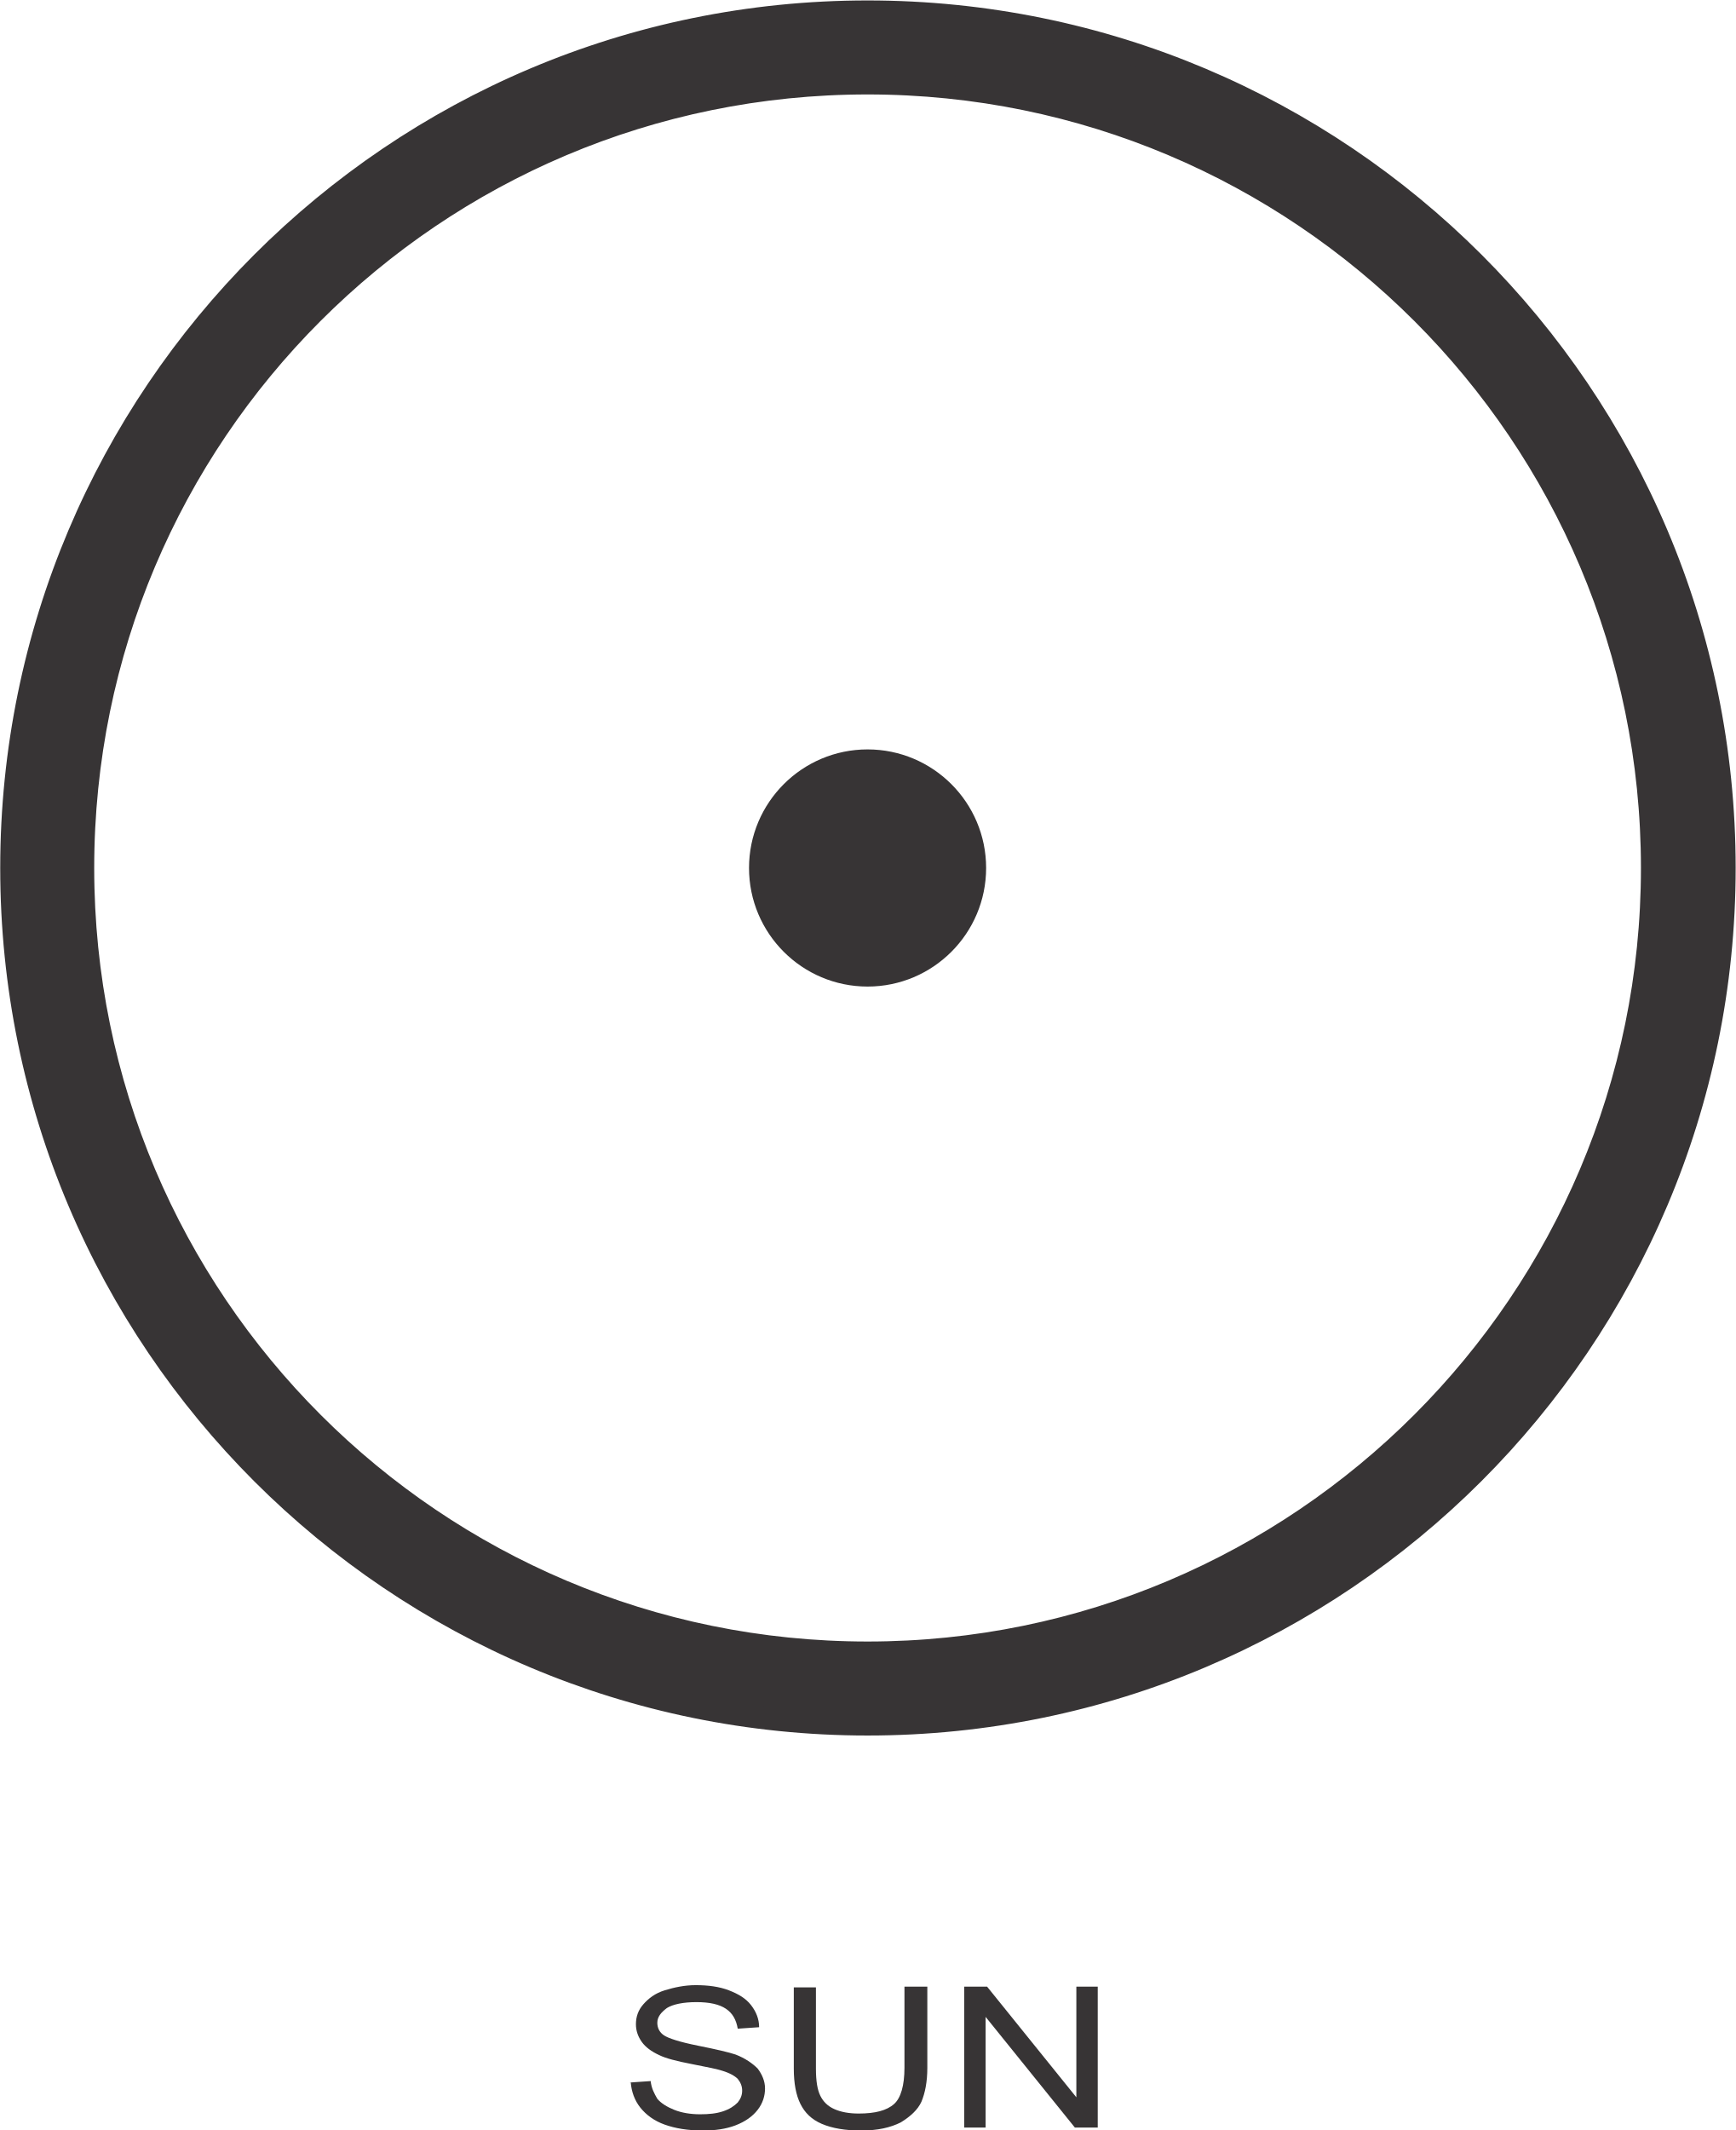
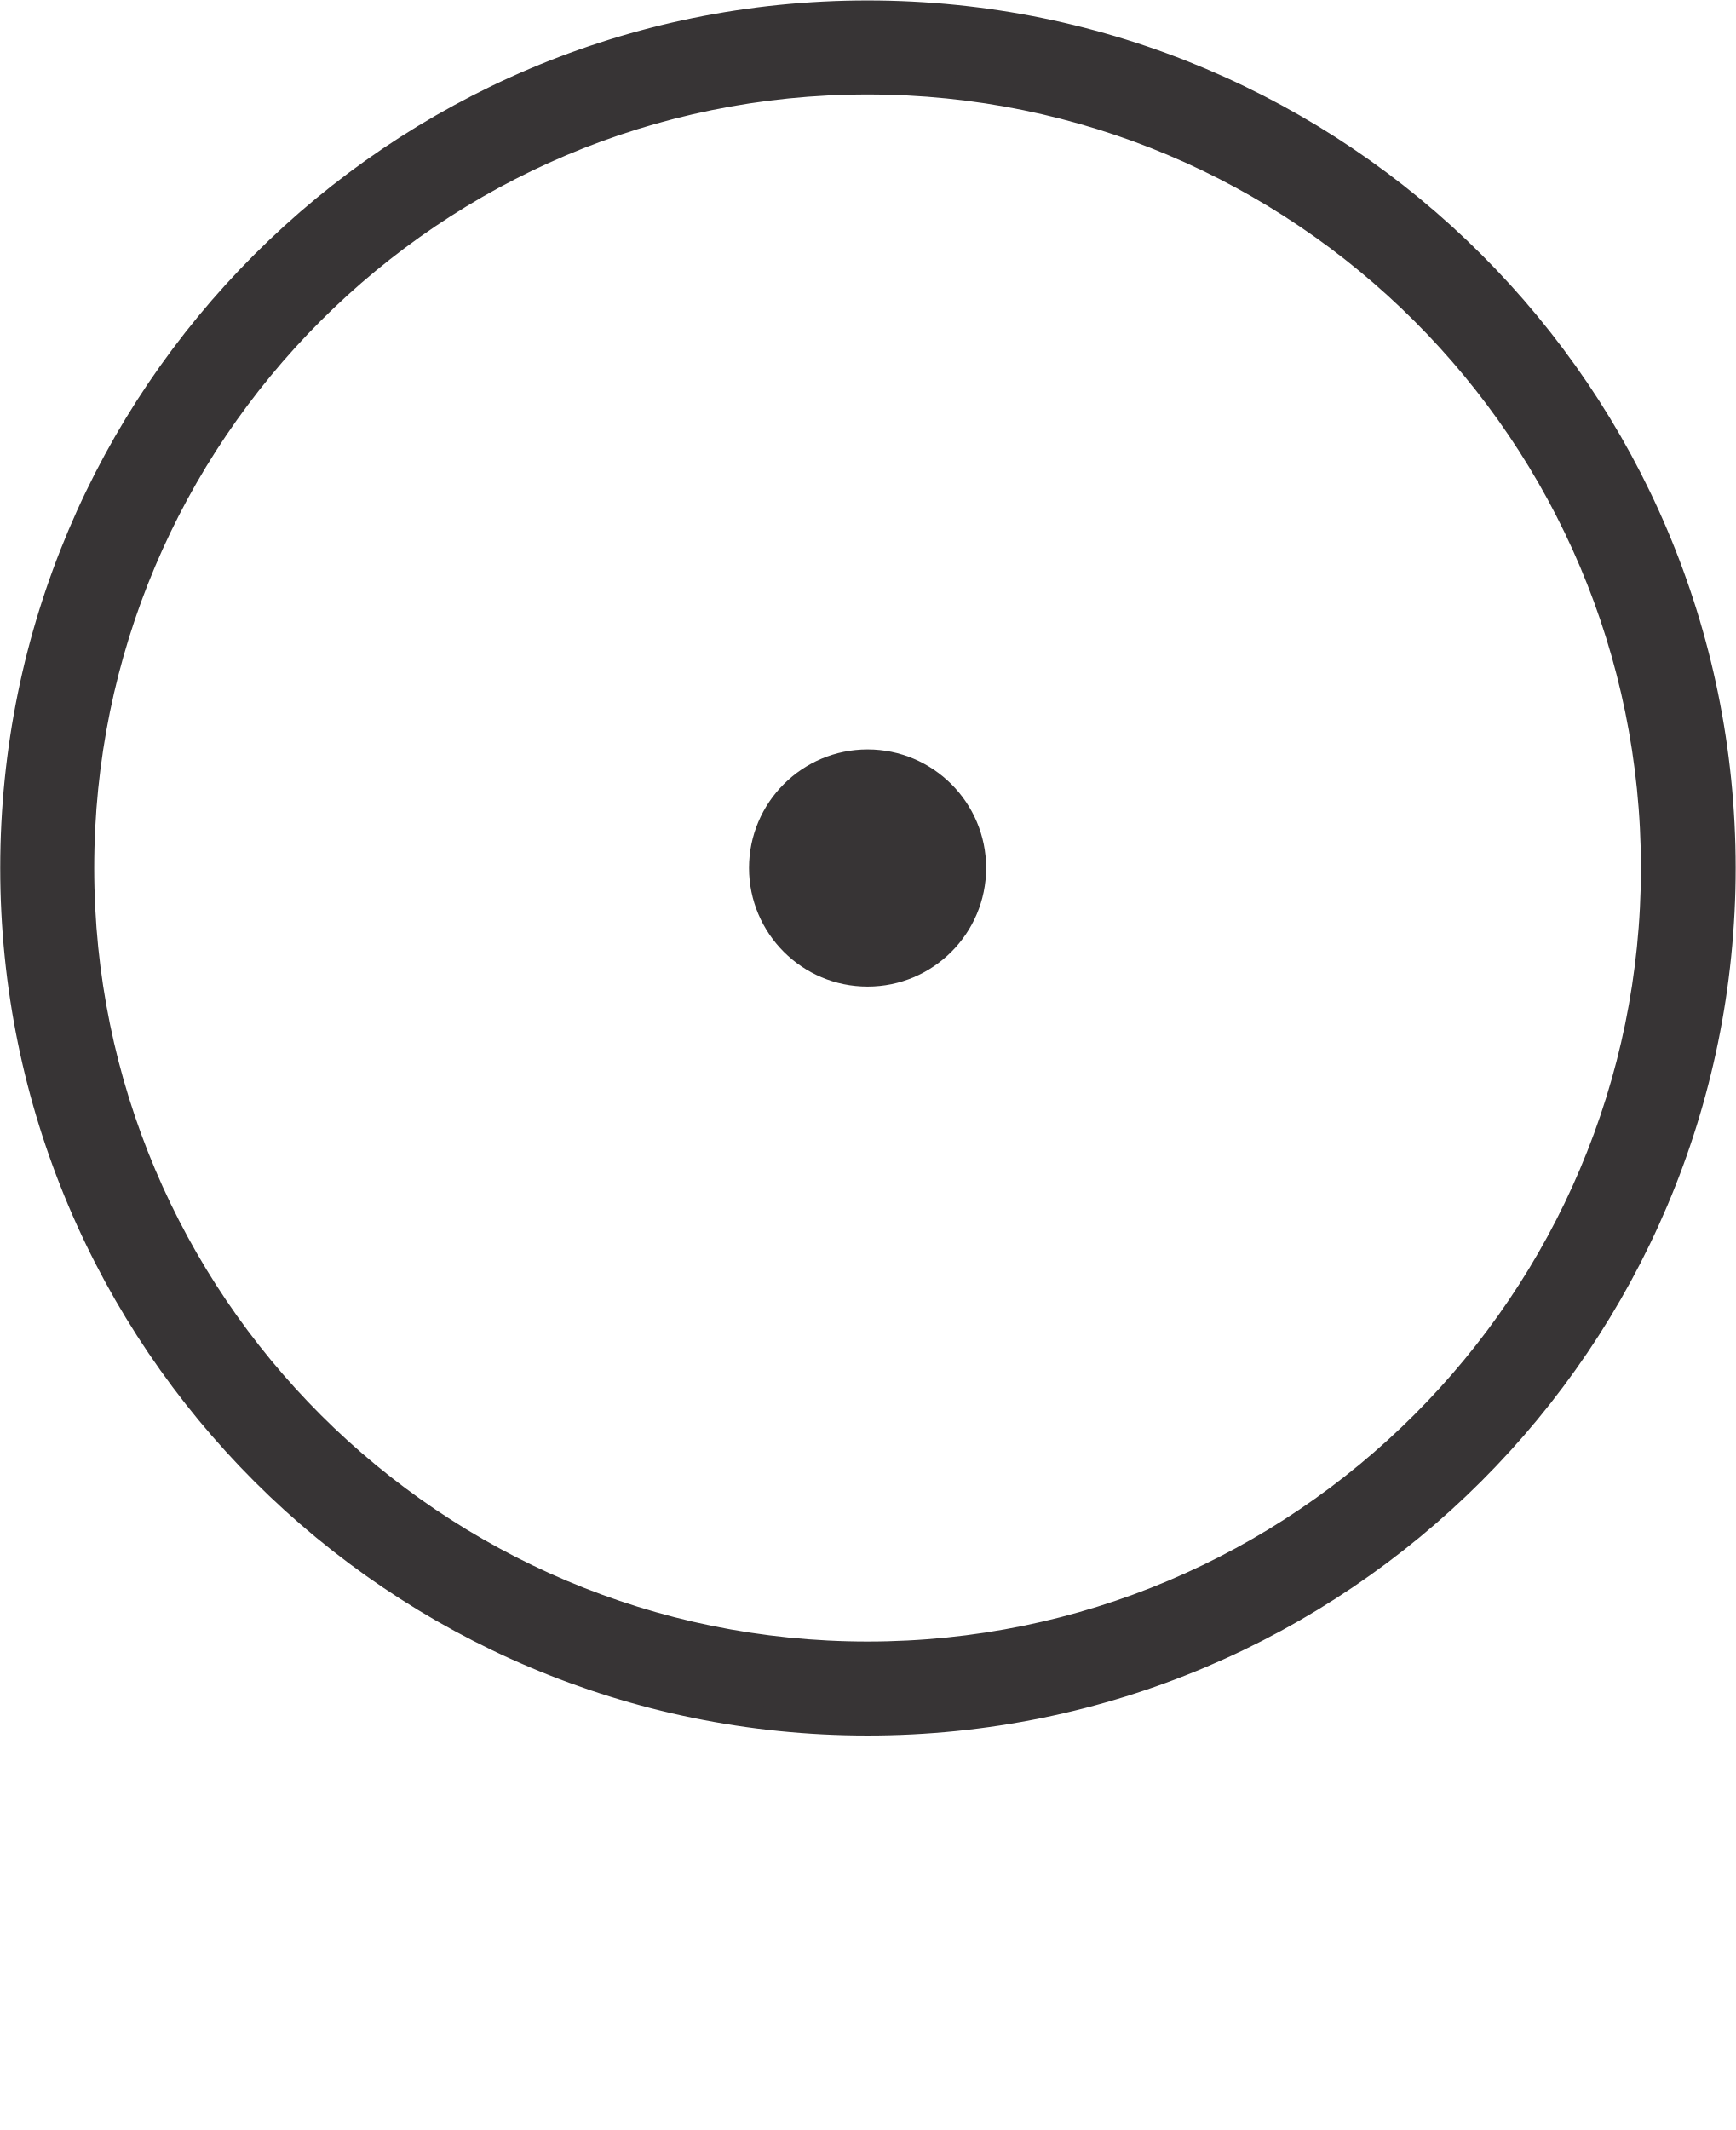
<svg xmlns="http://www.w3.org/2000/svg" xml:space="preserve" width="52.876mm" height="64.867mm" version="1.1" style="shape-rendering:geometricPrecision; text-rendering:geometricPrecision; image-rendering:optimizeQuality; fill-rule:evenodd; clip-rule:evenodd" viewBox="0 0 2353 2886">
  <defs>
    <style type="text/css">
   
    .str0 {stroke:#373435;stroke-width:31.395}
    .fil0 {fill:#373435;fill-rule:nonzero}
   
  </style>
  </defs>
  <g id="fertige_x0020_Planeten">
    <g id="_620998208">
      <path class="fil0 str0" d="M1176 16c-641,0 -1160,520 -1160,1160 0,641 520,1160 1160,1160 641,0 1161,-520 1161,-1160 0,-641 -520,-1160 -1161,-1160zm0 2224l0 0c-587,0 -1064,-476 -1064,-1064 0,-588 476,-1064 1064,-1064 587,0 1064,476 1064,1064 0,587 -477,1064 -1064,1064z" />
      <path class="fil0 str0" d="M1321 1176c0,80 -65,145 -145,145 -80,0 -145,-65 -145,-145 0,-80 65,-145 145,-145 80,0 145,65 145,145z" />
    </g>
-     <g id="_619904944">
-       <path class="fil0" d="M853 2822l29 -2c1,10 5,17 9,24 5,6 13,11 23,15 10,4 22,6 35,6 12,0 22,-1 31,-4 9,-3 15,-7 20,-12 4,-5 6,-10 6,-16 0,-6 -2,-11 -6,-16 -4,-4 -11,-8 -21,-11 -6,-2 -20,-5 -41,-9 -21,-4 -36,-8 -44,-12 -11,-5 -19,-11 -24,-18 -5,-7 -8,-15 -8,-24 0,-10 3,-19 10,-27 7,-8 16,-15 29,-19 13,-4 27,-7 42,-7 17,0 32,2 45,7 13,5 23,11 30,20 7,9 11,19 11,30l-29 2c-2,-12 -7,-21 -16,-27 -9,-6 -22,-9 -40,-9 -18,0 -32,3 -40,8 -8,6 -13,12 -13,20 0,7 3,13 9,17 6,4 21,9 46,14 25,5 42,9 51,12 13,5 23,12 30,19 6,8 10,17 10,27 0,10 -3,20 -10,29 -7,9 -17,16 -30,21 -13,5 -28,7 -44,7 -21,0 -38,-3 -52,-8 -14,-5 -25,-13 -33,-23 -8,-10 -12,-22 -13,-34z" />
-       <path class="fil0" d="M1227 2692l30 0 0 110c0,19 -3,34 -8,46 -5,11 -15,20 -28,28 -14,7 -31,11 -54,11 -21,0 -39,-3 -53,-9 -14,-6 -23,-15 -29,-27 -6,-12 -9,-28 -9,-48l0 -110 30 0 0 110c0,17 2,29 6,37 4,8 10,14 19,18 9,4 20,6 33,6 22,0 38,-4 48,-13 9,-8 14,-25 14,-49l0 -110z" />
-       <polygon class="fil0" points="1307,2883 1307,2692 1338,2692 1459,2842 1459,2692 1488,2692 1488,2883 1457,2883 1336,2733 1336,2883 " />
-     </g>
  </g>
</svg>
